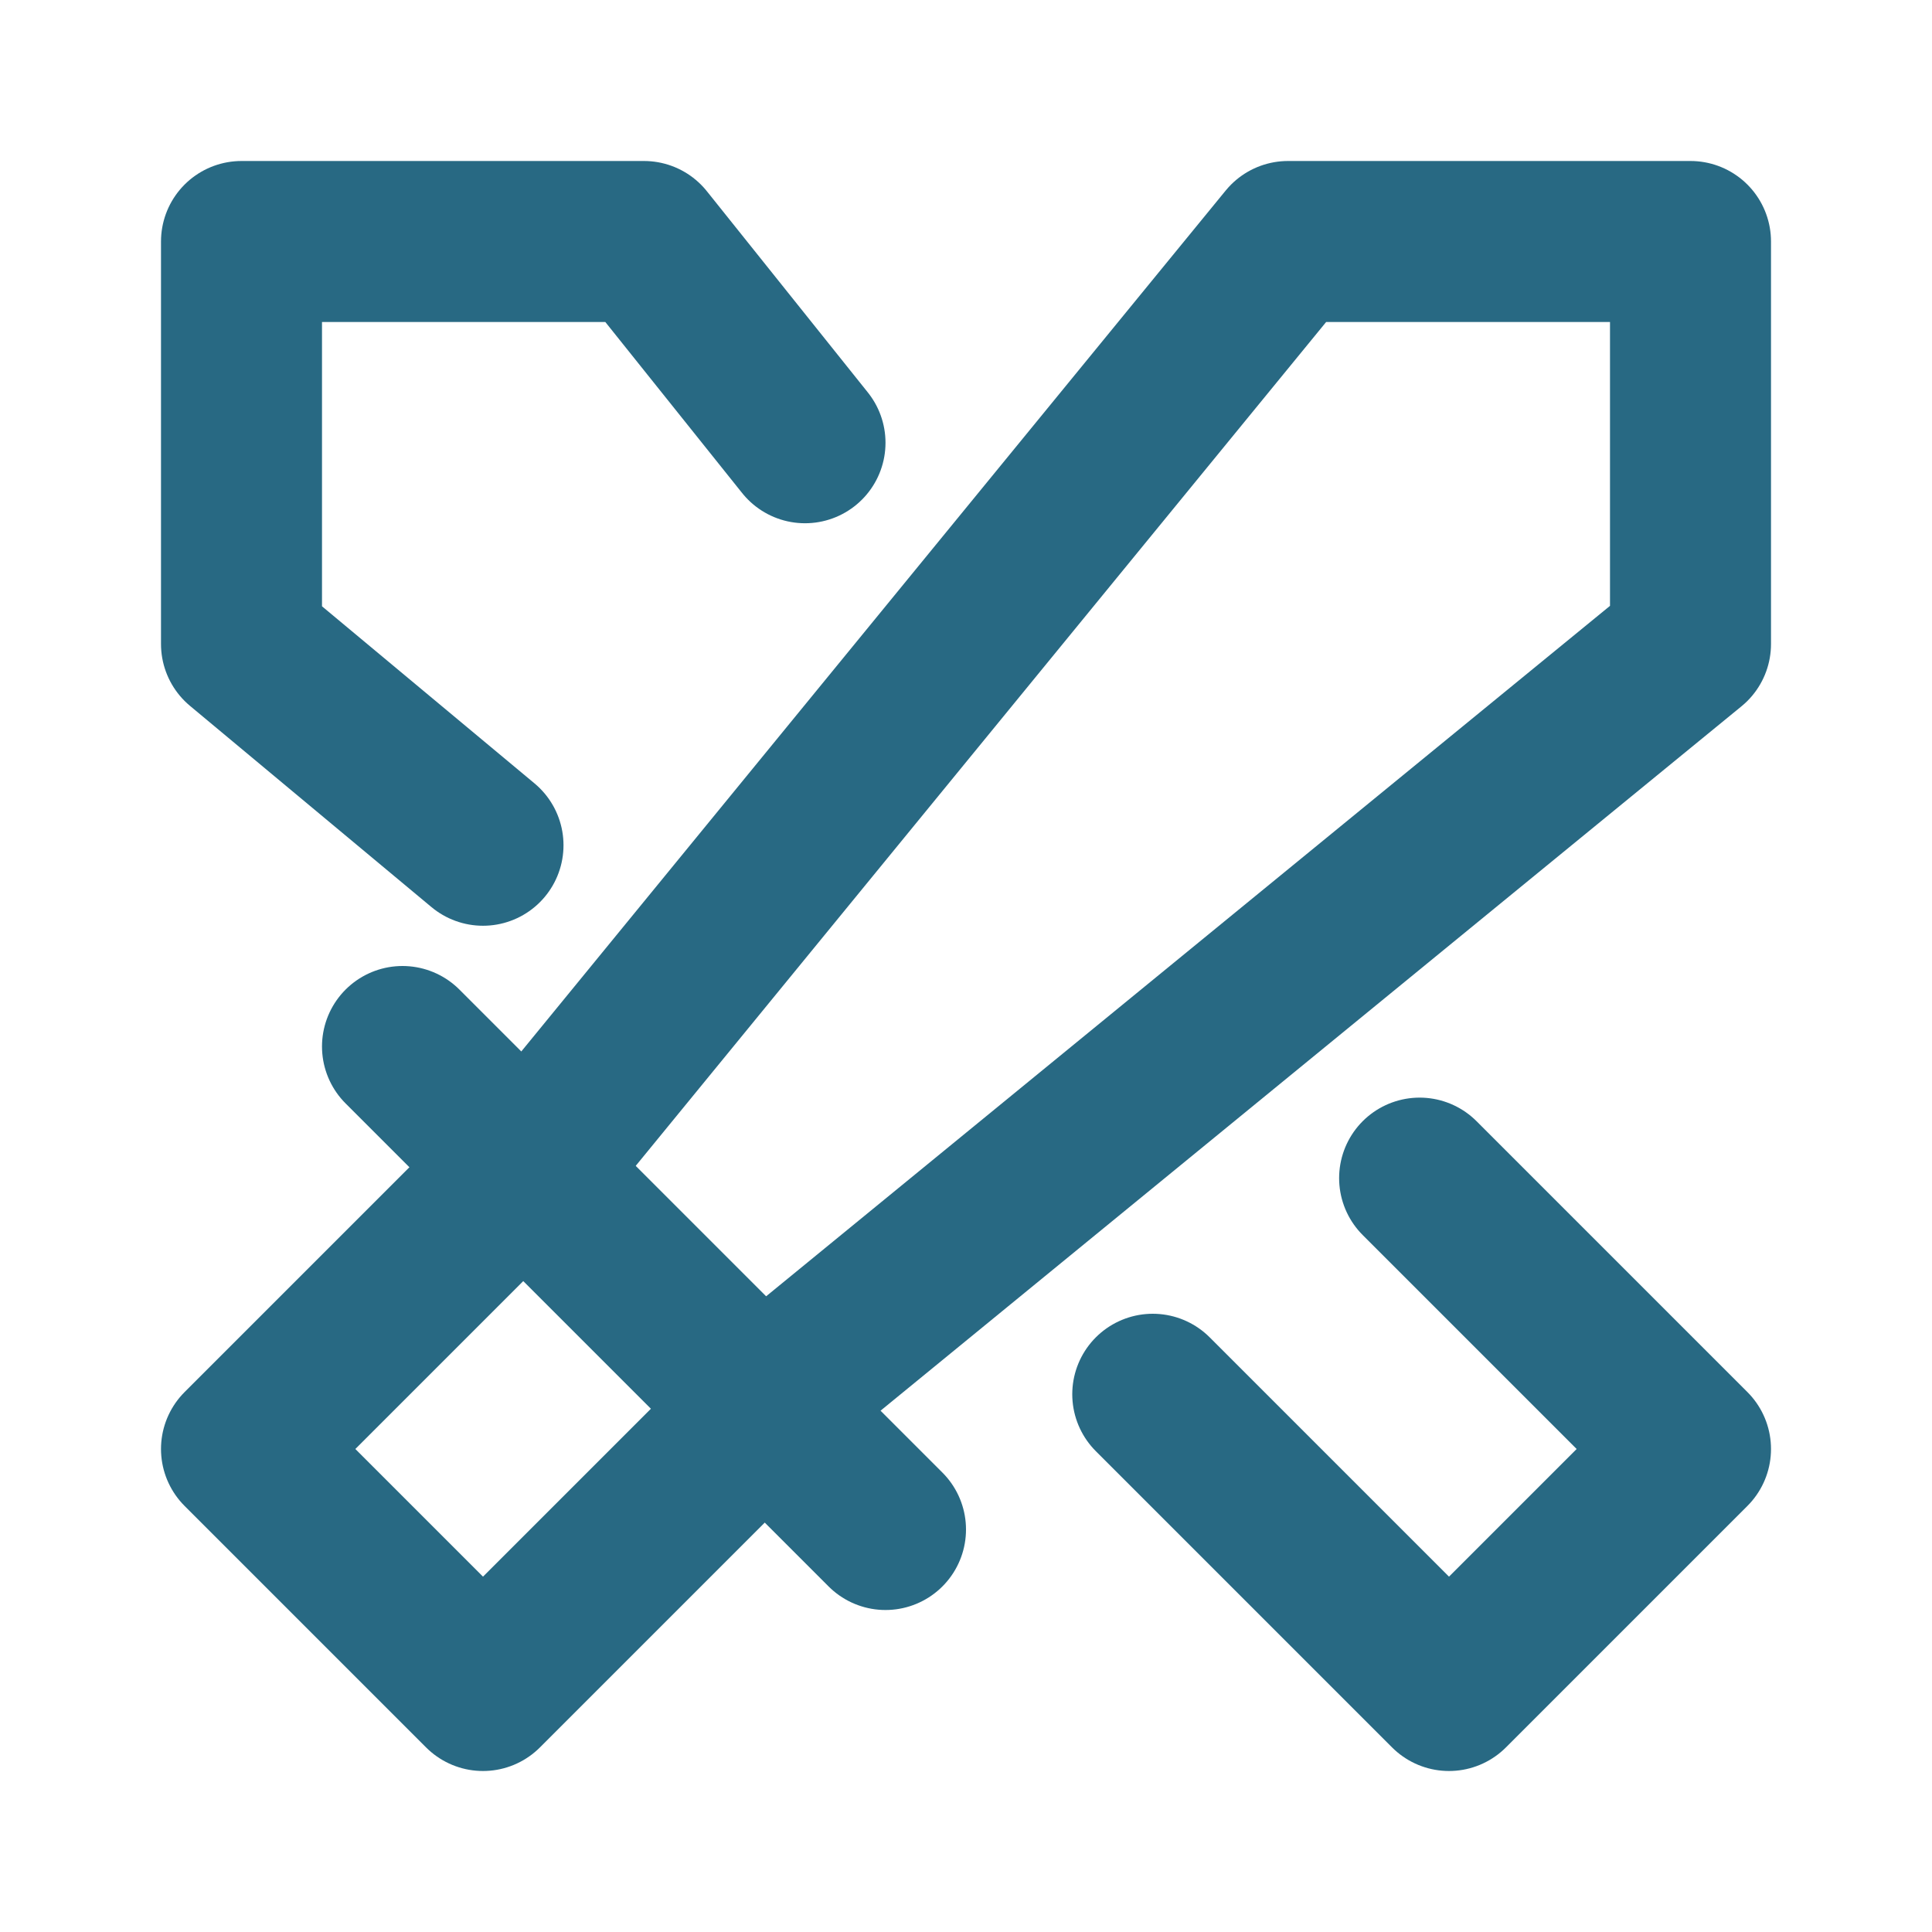
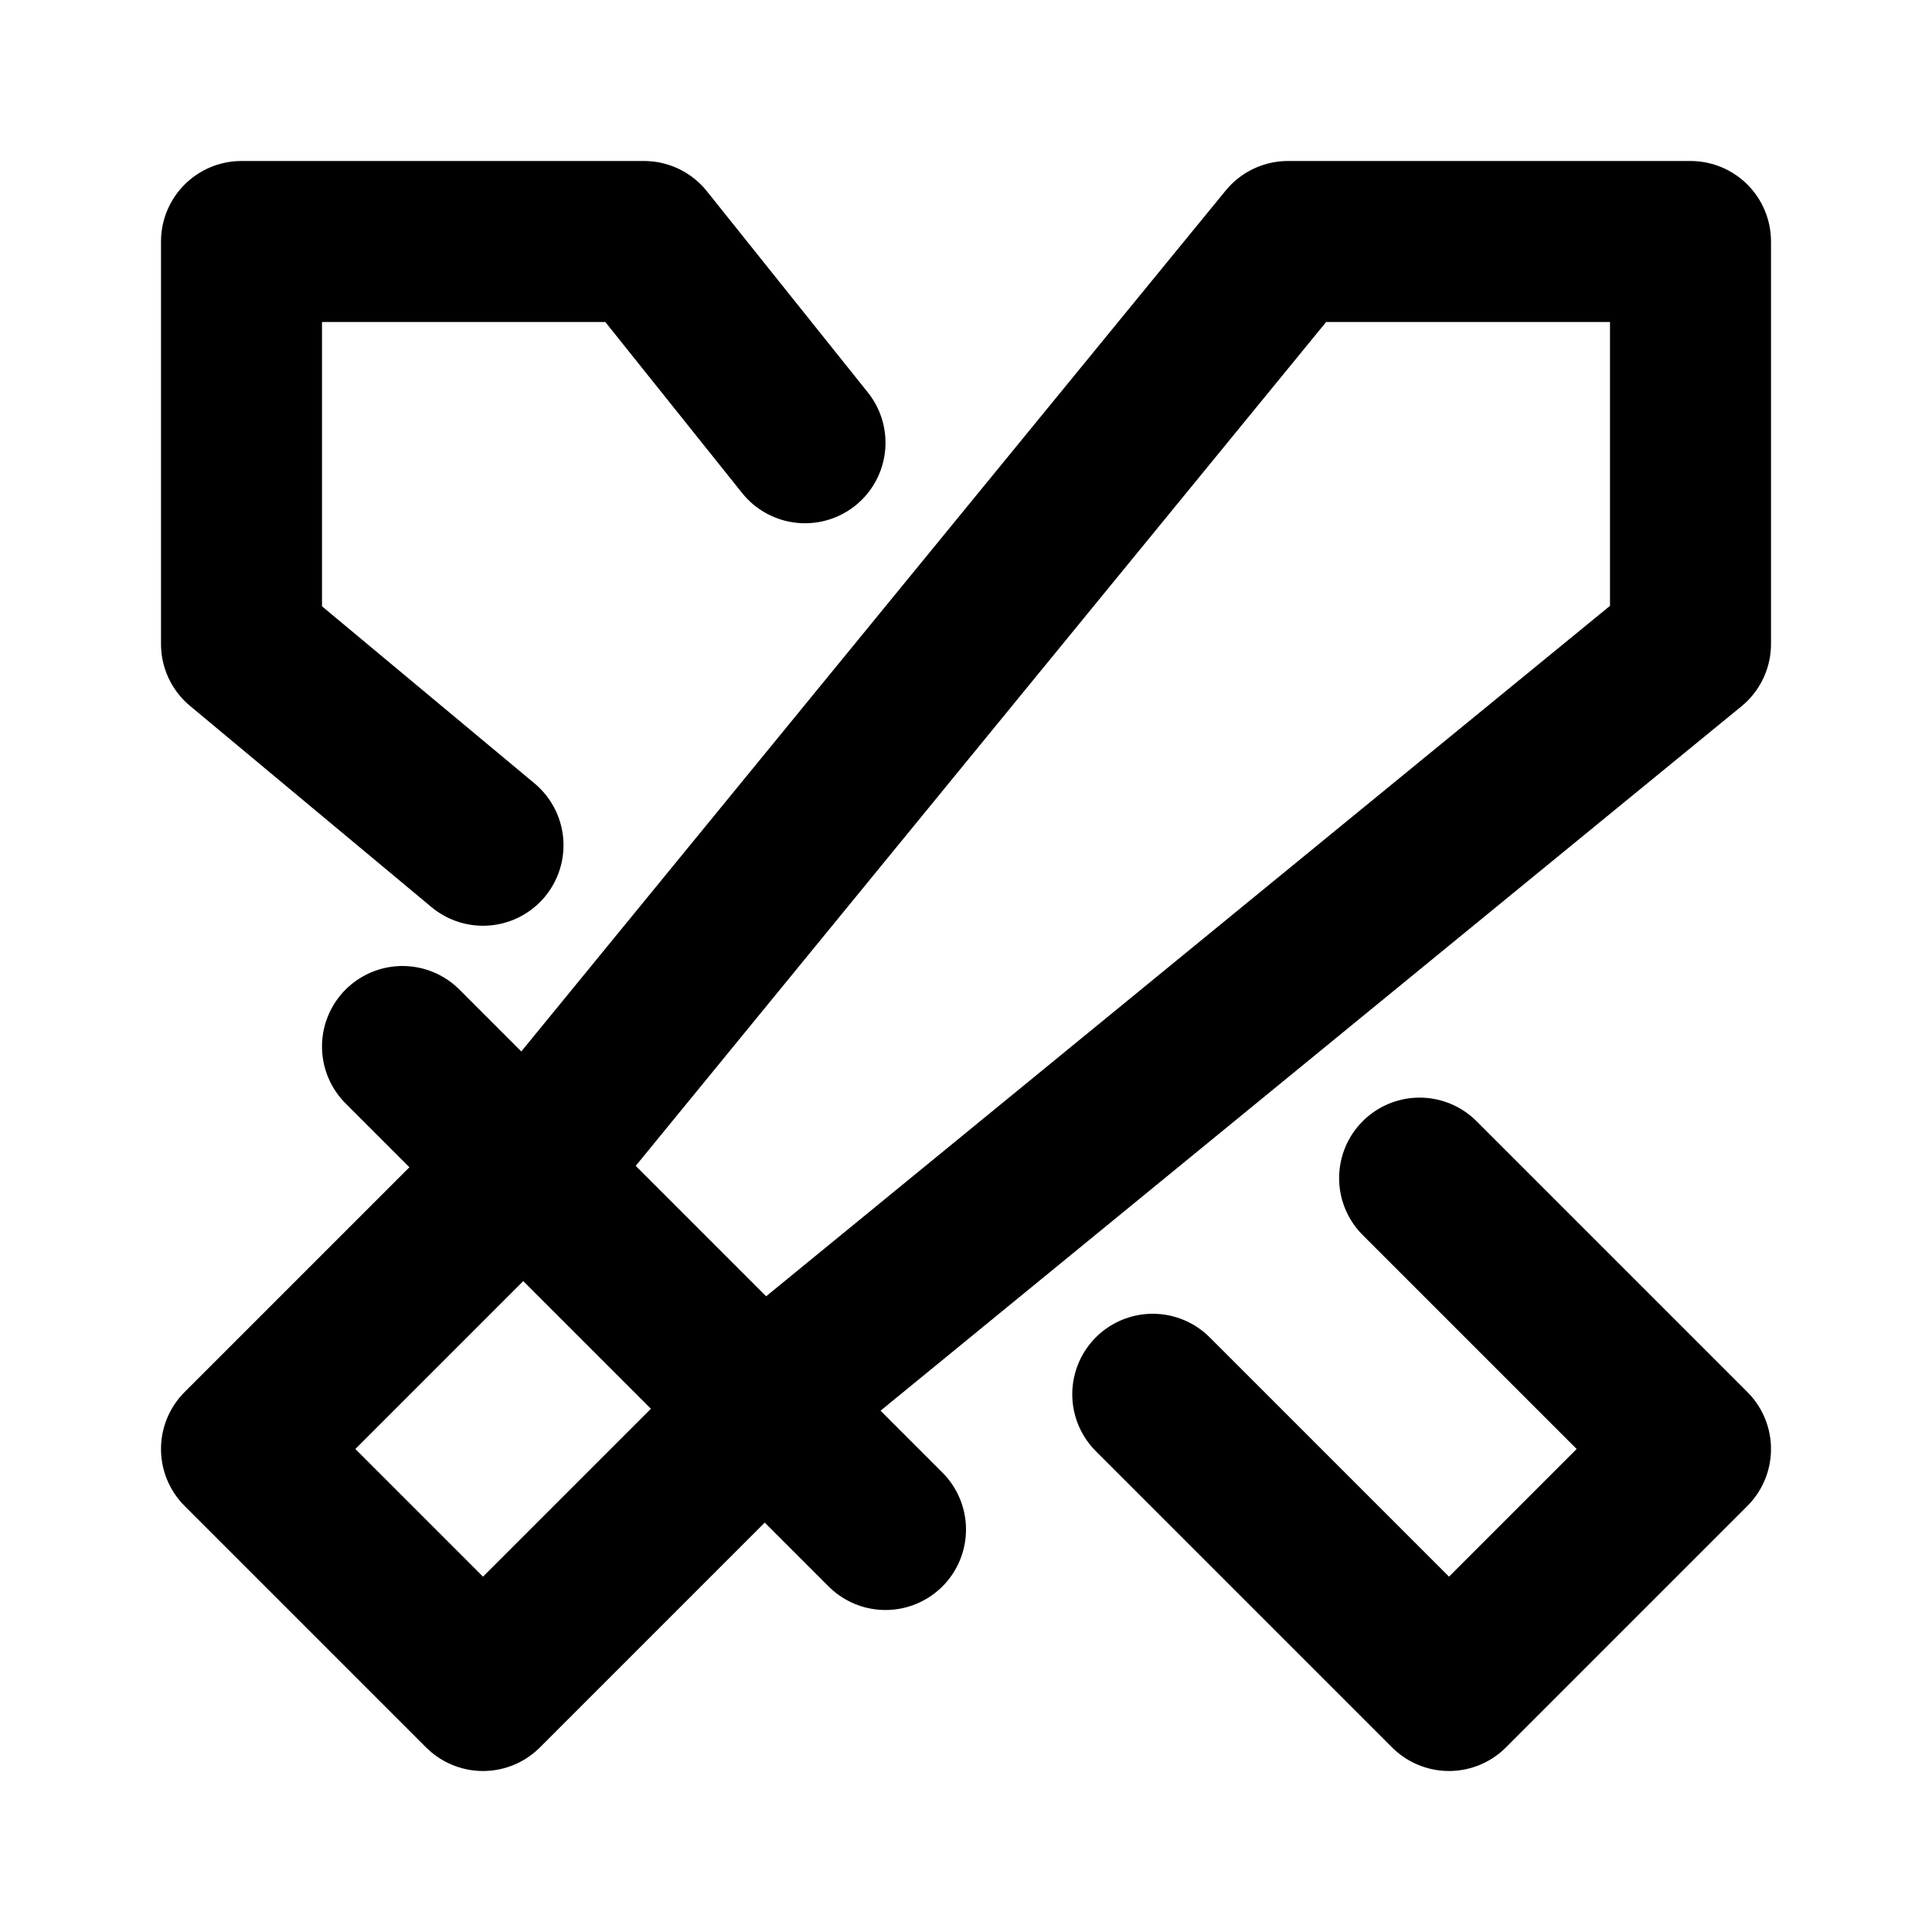
- <svg xmlns="http://www.w3.org/2000/svg" width="24" height="24" viewBox="0 0 24 24" fill="none" stroke="#286983" stroke-width="2" stroke-linecap="round" stroke-linejoin="round" class="icon icon-tabler icons-tabler-outline icon-tabler-swords">
+ <svg xmlns="http://www.w3.org/2000/svg" width="24" height="24" viewBox="0 0 24 24" fill="none" stroke="currentColor" stroke-width="2" stroke-linecap="round" stroke-linejoin="round" class="icon icon-tabler icons-tabler-outline icon-tabler-swords">
  <path stroke="none" d="M0 0h24v24H0z" fill="none" />
  <path d="M21 3v5l-11 9l-4 4l-3 -3l4 -4l9 -11z" />
  <path d="M5 13l6 6" />
  <path d="M14.32 17.32l3.68 3.68l3 -3l-3.365 -3.365" />
  <path d="M10 5.5l-2 -2.5h-5v5l3 2.5" />
</svg>
